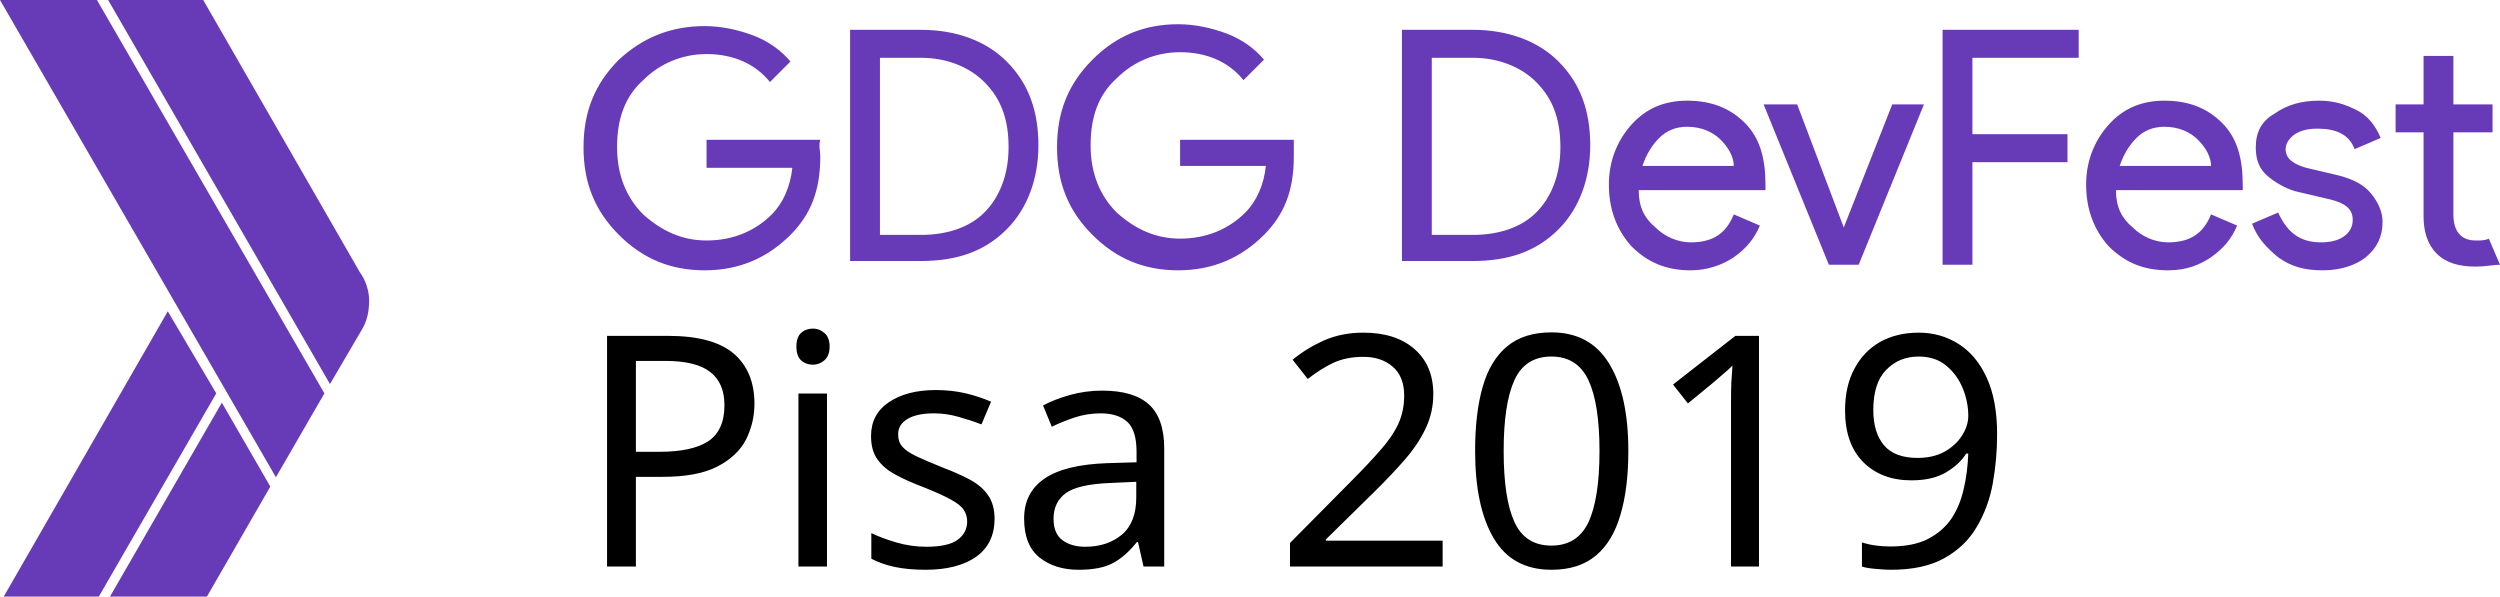
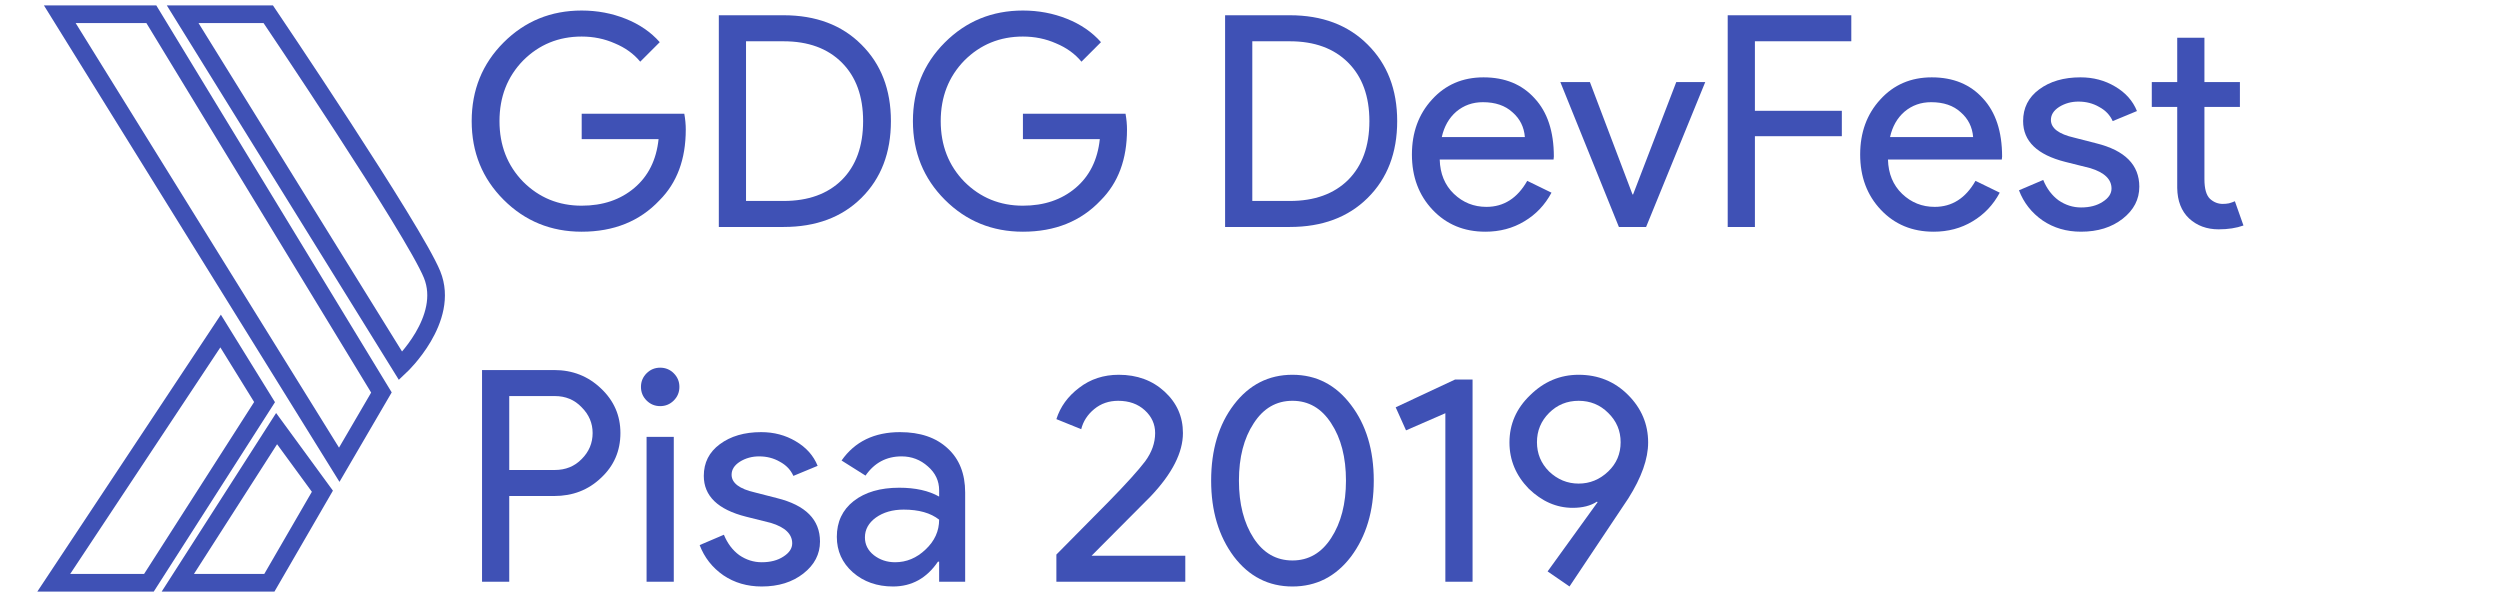
- <svg xmlns="http://www.w3.org/2000/svg" id="Layer_4" width="134.1" height="32" version="1.1">
-   <defs id="defs15" />
-   <style id="style2">.st0{fill:#673ab7}</style>
-   <g id="XMLID_261_">
-     <path id="XMLID_259_" d="M5.2 0H0l14.8 25.6 2.6-4.5z" class="st0" />
-     <path id="XMLID_258_" d="M19.3 14.6L10.9 0H5.8l11.9 20.6 1.7-2.9c.3-.5.4-1 .4-1.6 0-.5-.2-1.1-.5-1.5z" class="st0" />
-     <path id="XMLID_257_" d="M9 16.7L.2 32h5.1l6.3-10.9z" class="st0" />
-     <path id="XMLID_256_" d="M11.9 21.6L5.9 32h5.2l3.4-5.9z" class="st0" />
+ <svg xmlns="http://www.w3.org/2000/svg" viewBox="0 0 134 32" version="1.1" id="svg43" width="134" height="32">
+   <defs id="defs4">
+     <style id="style2">.cls-1{font-size:56.79px;fill:#6f7070;font-family:ProductSans-Regular, Product Sans;}.cls-2{letter-spacing:-0.02em;}.cls-3{letter-spacing:-0.01em;}.cls-4{letter-spacing:-0.03em;}.cls-5{letter-spacing:0em;}.cls-6{letter-spacing:0em;}.cls-7{letter-spacing:0em;}.cls-10,.cls-11,.cls-8,.cls-9{fill:none;stroke-miterlimit:10;stroke-width:4px;}.cls-8{stroke:#5374b2;}.cls-9{stroke:#d1362e;}.cls-10{stroke:#2a9c53;}.cls-11{stroke:#f1c948;}</style>
+   </defs>
+   <g id="g4697" transform="translate(-12.23928)">
+     <g transform="matrix(0.2790831,0,0,0.2790831,-7.573255,-7.468043)" id="text32" style="font-size:56.79px;font-family:ProductSans-Regular, 'Product Sans';fill:#3f51b5;fill-opacity:1" aria-label="GDGDevFestPisa 2019">
+       <path id="path3757" style="line-height:0;fill:#3f51b5;fill-opacity:1" d="m 202.698,51.667 q 0,8.518 -5.054,13.573 -5.679,6.02 -14.936,6.02 -8.859,0 -14.993,-6.133 -6.133,-6.133 -6.133,-15.106 0,-8.973 6.133,-15.106 6.133,-6.133 14.993,-6.133 4.486,0 8.462,1.59 3.975,1.59 6.531,4.486 l -3.748,3.748 q -1.874,-2.272 -4.884,-3.521 -2.953,-1.306 -6.36,-1.306 -6.644,0 -11.244,4.6 -4.543,4.657 -4.543,11.642 0,6.985 4.543,11.642 4.6,4.6 11.244,4.6 6.077,0 10.109,-3.407 4.032,-3.407 4.657,-9.37 h -14.765 v -4.884 h 19.706 q 0.284,1.59 0.284,3.067 z" />
+       <path id="path3759" style="line-height:0;fill:#3f51b5;fill-opacity:1" d="m 209.046,70.351 v -40.662 h 12.437 q 9.314,0 14.936,5.622 5.679,5.622 5.679,14.709 0,9.143 -5.679,14.765 -5.622,5.565 -14.936,5.565 z m 5.225,-35.664 v 30.667 h 7.212 q 7.099,0 11.188,-4.032 4.089,-4.089 4.089,-11.301 0,-7.156 -4.089,-11.244 -4.089,-4.089 -11.188,-4.089 z" />
+       <path id="path3761" style="line-height:0;fill:#3f51b5;fill-opacity:1" d="m 287.44,51.667 q 0,8.518 -5.054,13.573 -5.679,6.02 -14.936,6.02 -8.859,0 -14.993,-6.133 -6.133,-6.133 -6.133,-15.106 0,-8.973 6.133,-15.106 6.133,-6.133 14.993,-6.133 4.486,0 8.462,1.59 3.975,1.59 6.531,4.486 l -3.748,3.748 q -1.874,-2.272 -4.884,-3.521 -2.953,-1.306 -6.36,-1.306 -6.644,0 -11.244,4.6 -4.543,4.657 -4.543,11.642 0,6.985 4.543,11.642 4.6,4.6 11.244,4.6 6.077,0 10.109,-3.407 4.032,-3.407 4.657,-9.37 h -14.765 v -4.884 h 19.706 q 0.284,1.59 0.284,3.067 z" />
+       <path id="path3763" style="line-height:0;letter-spacing:-0.02em;fill:#3f51b5;fill-opacity:1" d="m 306.28,70.351 v -40.662 h 12.437 q 9.314,0 14.936,5.622 5.679,5.622 5.679,14.709 0,9.143 -5.679,14.765 -5.622,5.565 -14.936,5.565 z m 5.225,-35.664 v 30.667 h 7.212 q 7.099,0 11.188,-4.032 4.089,-4.089 4.089,-11.301 0,-7.156 -4.089,-11.244 -4.089,-4.089 -11.188,-4.089 z" />
+       <path id="path3765" style="line-height:0;letter-spacing:-0.01em;fill:#3f51b5;fill-opacity:1" d="m 356.245,71.259 q -6.133,0 -10.109,-4.202 -3.975,-4.202 -3.975,-10.62 0,-6.36 3.862,-10.563 3.862,-4.259 9.881,-4.259 6.19,0 9.825,4.032 3.691,3.975 3.691,11.188 l -0.057,0.568 h -21.864 q 0.114,4.089 2.726,6.588 2.612,2.499 6.247,2.499 4.998,0 7.837,-4.998 l 4.657,2.272 q -1.874,3.521 -5.225,5.509 -3.294,1.988 -7.496,1.988 z m -8.348,-18.173 h 15.958 q -0.227,-2.896 -2.385,-4.77 -2.101,-1.931 -5.679,-1.931 -2.953,0 -5.111,1.817 -2.101,1.817 -2.783,4.884 z" />
+       <path id="path3767" style="line-height:0;fill:#3f51b5;fill-opacity:1" d="m 387.137,70.351 h -5.225 l -11.244,-27.827 h 5.679 l 8.178,21.58 h 0.114 l 8.291,-21.58 h 5.565 z" />
+       <path id="path3769" style="line-height:0;letter-spacing:-0.03em;fill:#3f51b5;fill-opacity:1" d="m 408.035,52.916 v 17.435 h -5.225 v -40.662 h 23.738 v 4.998 h -18.514 v 13.346 h 16.696 v 4.884 z" />
+       <path id="path3771" style="line-height:0;letter-spacing:0em;fill:#3f51b5;fill-opacity:1" d="m 442.335,71.259 q -6.133,0 -10.109,-4.202 -3.975,-4.202 -3.975,-10.62 0,-6.36 3.862,-10.563 3.862,-4.259 9.881,-4.259 6.19,0 9.825,4.032 3.691,3.975 3.691,11.188 l -0.057,0.568 h -21.864 q 0.114,4.089 2.726,6.588 2.612,2.499 6.247,2.499 4.998,0 7.837,-4.998 l 4.657,2.272 q -1.874,3.521 -5.225,5.509 -3.294,1.988 -7.496,1.988 z m -8.348,-18.173 h 15.958 q -0.227,-2.896 -2.385,-4.77 -2.101,-1.931 -5.679,-1.931 -2.953,0 -5.111,1.817 -2.101,1.817 -2.783,4.884 z" />
+       <path id="path3773" style="line-height:0;letter-spacing:0em;fill:#3f51b5;fill-opacity:1" d="m 481.862,62.627 q 0,3.635 -3.18,6.133 -3.18,2.499 -8.007,2.499 -4.202,0 -7.383,-2.158 -3.18,-2.215 -4.543,-5.793 l 4.657,-1.988 q 1.022,2.499 2.953,3.919 1.988,1.363 4.316,1.363 2.499,0 4.146,-1.079 1.704,-1.079 1.704,-2.556 0,-2.669 -4.089,-3.919 l -4.77,-1.193 q -8.121,-2.044 -8.121,-7.837 0,-3.805 3.067,-6.077 3.123,-2.328 7.951,-2.328 3.691,0 6.644,1.76 3.01,1.76 4.202,4.714 l -4.657,1.931 q -0.795,-1.76 -2.612,-2.726 -1.76,-1.022 -3.975,-1.022 -2.044,0 -3.691,1.022 -1.59,1.022 -1.59,2.499 0,2.385 4.486,3.407 l 4.202,1.079 q 8.291,2.044 8.291,8.348 z" />
+       <path id="path3775" style="line-height:0;letter-spacing:0em;fill:#3f51b5;fill-opacity:1" d="m 497.094,70.805 q -3.407,0 -5.679,-2.101 -2.215,-2.101 -2.272,-5.849 v -15.56 h -4.884 v -4.77 h 4.884 v -8.518 h 5.225 v 8.518 h 6.815 v 4.77 h -6.815 v 13.857 q 0,2.783 1.079,3.805 1.079,0.965 2.442,0.965 0.625,0 1.193,-0.114 0.625,-0.17 1.136,-0.398 l 1.647,4.657 q -2.044,0.738 -4.77,0.738 z" />
+       <path id="path3777" style="line-height:0;fill:#3f51b5;fill-opacity:1" d="m 168.795,122.022 v 16.469 h -5.225 V 97.829 h 13.857 q 5.281,0 8.973,3.521 3.748,3.521 3.748,8.575 0,5.168 -3.748,8.632 -3.635,3.464 -8.973,3.464 z m 0,-19.195 v 14.197 h 8.746 q 3.123,0 5.168,-2.101 2.101,-2.101 2.101,-4.998 0,-2.84 -2.101,-4.941 -2.044,-2.158 -5.168,-2.158 z" />
+       <path id="path3779" style="line-height:0;fill:#3f51b5;fill-opacity:1" d="m 201.475,101.066 q 0,1.533 -1.079,2.612 -1.079,1.079 -2.612,1.079 -1.533,0 -2.612,-1.079 -1.079,-1.079 -1.079,-2.612 0,-1.533 1.079,-2.612 1.079,-1.079 2.612,-1.079 1.533,0 2.612,1.079 1.079,1.079 1.079,2.612 z m -1.079,9.598 v 27.827 h -5.225 v -27.827 z" />
+       <path id="path3781" style="line-height:0;letter-spacing:0em;fill:#3f51b5;fill-opacity:1" d="m 228.478,130.767 q 0,3.635 -3.18,6.133 -3.18,2.499 -8.007,2.499 -4.202,0 -7.383,-2.158 -3.18,-2.215 -4.543,-5.793 l 4.657,-1.988 q 1.022,2.499 2.953,3.919 1.988,1.363 4.316,1.363 2.499,0 4.146,-1.079 1.704,-1.079 1.704,-2.556 0,-2.669 -4.089,-3.919 l -4.77,-1.193 q -8.121,-2.044 -8.121,-7.837 0,-3.805 3.067,-6.077 3.123,-2.328 7.951,-2.328 3.691,0 6.644,1.76 3.01,1.76 4.202,4.714 l -4.657,1.931 q -0.795,-1.76 -2.612,-2.726 -1.76,-1.022 -3.975,-1.022 -2.044,0 -3.691,1.022 -1.59,1.022 -1.59,2.499 0,2.385 4.486,3.407 l 4.202,1.079 q 8.291,2.044 8.291,8.348 z" />
+       <path id="path3783" style="line-height:0;fill:#3f51b5;fill-opacity:1" d="m 237.106,129.972 q 0,2.044 1.704,3.407 1.76,1.363 4.089,1.363 3.294,0 5.849,-2.442 2.612,-2.442 2.612,-5.736 -2.442,-1.931 -6.815,-1.931 -3.18,0 -5.338,1.533 -2.101,1.533 -2.101,3.805 z m 6.758,-20.217 q 5.793,0 9.143,3.123 3.351,3.067 3.351,8.462 v 17.151 h -4.998 v -3.862 h -0.227 q -3.237,4.77 -8.632,4.77 -4.6,0 -7.723,-2.726 -3.067,-2.726 -3.067,-6.815 0,-4.316 3.237,-6.872 3.294,-2.556 8.746,-2.556 4.657,0 7.667,1.704 v -1.193 q 0,-2.726 -2.158,-4.6 -2.158,-1.931 -5.054,-1.931 -4.373,0 -6.928,3.691 l -4.6,-2.896 q 3.805,-5.452 11.244,-5.452 z" />
+       <path id="path3785" style="line-height:0;fill:#3f51b5;fill-opacity:1" d="m 298.637,133.493 v 4.998 h -24.76 v -5.225 l 10.052,-10.165 q 5.054,-5.168 6.985,-7.723 1.931,-2.612 1.931,-5.452 0,-2.556 -1.988,-4.373 -1.988,-1.817 -5.111,-1.817 -2.669,0 -4.6,1.59 -1.931,1.59 -2.499,3.862 l -4.77,-1.931 q 1.136,-3.578 4.373,-6.02 3.237,-2.499 7.61,-2.499 5.281,0 8.802,3.237 3.521,3.237 3.521,7.951 0,5.622 -6.19,12.153 l -11.358,11.415 z" />
+       <path id="path3787" style="line-height:0;letter-spacing:-0.01em;fill:#3f51b5;fill-opacity:1" d="m 303.6,119.068 q 0,-8.859 4.373,-14.595 4.373,-5.736 11.244,-5.736 6.872,0 11.244,5.793 4.373,5.736 4.373,14.538 0,8.746 -4.373,14.595 -4.373,5.736 -11.244,5.736 -6.872,0 -11.244,-5.736 -4.373,-5.849 -4.373,-14.595 z m 25.896,0 q 0,-6.701 -2.84,-11.017 -2.783,-4.316 -7.439,-4.316 -4.657,0 -7.439,4.316 -2.84,4.316 -2.84,11.017 0,6.701 2.84,11.074 2.783,4.259 7.439,4.259 4.657,0 7.439,-4.316 2.84,-4.373 2.84,-11.017 z" />
+       <path id="path3789" style="line-height:0;fill:#3f51b5;fill-opacity:1" d="m 353.808,99.646 v 38.844 h -5.225 v -32.37 l -7.553,3.294 -1.988,-4.43 11.415,-5.338 z" />
+       <path id="path3791" style="line-height:0;fill:#3f51b5;fill-opacity:1" d="m 373.047,124.293 q -4.657,0 -8.462,-3.691 -3.691,-3.805 -3.691,-8.859 0,-5.281 3.975,-9.086 3.975,-3.919 9.314,-3.919 5.622,0 9.484,3.862 3.862,3.862 3.862,9.143 0,4.714 -3.805,10.733 l -11.301,16.923 -4.202,-2.896 9.598,-13.289 -0.114,-0.114 q -1.817,1.193 -4.657,1.193 z m 9.2,-12.607 q 0,-3.294 -2.385,-5.622 -2.328,-2.328 -5.679,-2.328 -3.351,0 -5.679,2.328 -2.328,2.328 -2.328,5.622 0,3.294 2.328,5.622 2.442,2.328 5.679,2.328 3.237,0 5.679,-2.328 2.385,-2.272 2.385,-5.622 z" />
+     </g>
+     <polygon transform="matrix(0.2364841,0,0,0.2364841,1.077767,-3.273453)" class="cls-8" points="133.65,102.8 124.09,119.18 60.75,17.07 81.5,17.07 " id="polygon34" style="fill:none;stroke:#3f51b5;stroke-width:4px;stroke-miterlimit:10;stroke-opacity:1" />
+     <path class="cls-9" d="m 26.618,0.763 c 0,0 7.804,11.557 8.781,13.953 0.977,2.396 -1.686,4.9 -1.686,4.9 L 22.03,0.763 Z" id="path36" style="fill:none;stroke:#3f51b5;stroke-width:0.946px;stroke-miterlimit:10;stroke-opacity:1" />
+     <polygon transform="matrix(0.2364841,0,0,0.2364841,1.077767,-3.273453)" class="cls-10" points="107.16,104.98 97.2,88.87 59.38,145.93 80.95,145.93 " id="polygon38" style="fill:none;fill-opacity:1;stroke:#3f51b5;stroke-width:4px;stroke-miterlimit:10;stroke-opacity:1" />
+     <polygon transform="matrix(0.2364841,0,0,0.2364841,1.077767,-3.273453)" class="cls-11" points="120.27,125.18 109.89,110.99 87.5,145.93 108.25,145.93 " id="polygon40" style="fill:none;stroke:#3f51b5;stroke-width:4px;stroke-miterlimit:10;stroke-opacity:1" />
  </g>
-   <g id="XMLID_1_">
-     <path d="m 44,8.4 c 0,1.8 -0.5,3.1 -1.6,4.2 -1.2,1.2 -2.7,1.9 -4.6,1.9 -1.8,0 -3.3,-0.6 -4.6,-1.9 C 31.9,11.3 31.3,9.8 31.3,7.9 31.3,6 31.9,4.5 33.2,3.2 34.5,2 36,1.4 37.8,1.4 c 0.9,0 1.8,0.2 2.6,0.5 0.8,0.3 1.5,0.8 2,1.4 l -1.1,1.1 c -0.8,-1 -2,-1.5 -3.4,-1.5 -1.3,0 -2.5,0.5 -3.4,1.4 -1,0.9 -1.4,2.1 -1.4,3.6 0,1.5 0.5,2.7 1.4,3.6 1,0.9 2.1,1.4 3.4,1.4 1.4,0 2.6,-0.5 3.5,-1.4 C 42,10.9 42.4,10 42.5,9 H 37.9 V 7.5 H 44 c -0.1,0.3 0,0.6 0,0.9 z m 1.6,5.8 V 1.6 h 3.8 c 1.9,0 3.5,0.6 4.6,1.7 1.2,1.2 1.7,2.7 1.7,4.5 0,1.8 -0.6,3.4 -1.7,4.5 -1.2,1.2 -2.7,1.7 -4.6,1.7 h -3.8 z m 1.6,-1.6 h 2.2 c 1.4,0 2.6,-0.4 3.4,-1.2 0.8,-0.8 1.3,-2 1.3,-3.5 C 54.1,6.4 53.7,5.3 52.8,4.4 52,3.6 50.8,3.1 49.4,3.1 H 47.2 Z M 69.4,8.4 c 0,1.8 -0.5,3.1 -1.6,4.2 -1.2,1.2 -2.7,1.9 -4.6,1.9 -1.8,0 -3.3,-0.6 -4.6,-1.9 -1.3,-1.3 -1.9,-2.8 -1.9,-4.7 0,-1.9 0.6,-3.4 1.9,-4.7 1.3,-1.3 2.8,-1.9 4.6,-1.9 0.9,0 1.8,0.2 2.6,0.5 0.8,0.3 1.5,0.8 2,1.4 l -1.1,1.1 c -0.8,-1 -2,-1.5 -3.4,-1.5 -1.3,0 -2.5,0.5 -3.4,1.4 -1,0.9 -1.4,2.1 -1.4,3.6 0,1.5 0.5,2.7 1.4,3.6 1,0.9 2.1,1.4 3.4,1.4 1.4,0 2.6,-0.5 3.5,-1.4 0.6,-0.6 1,-1.5 1.1,-2.5 H 63.3 V 7.5 h 6.1 z m 5.8,5.8 V 1.6 H 79 c 1.9,0 3.5,0.6 4.6,1.7 1.2,1.2 1.7,2.7 1.7,4.5 0,1.8 -0.6,3.4 -1.7,4.5 C 82.4,13.5 80.9,14 79,14 h -3.8 z m 1.6,-1.6 H 79 c 1.4,0 2.6,-0.4 3.4,-1.2 0.8,-0.8 1.3,-2 1.3,-3.5 C 83.7,6.4 83.3,5.3 82.4,4.4 81.6,3.6 80.4,3.1 79,3.1 h -2.2 z m 13.9,1.9 c -1.3,0 -2.3,-0.4 -3.2,-1.3 -0.8,-0.9 -1.2,-2 -1.2,-3.3 0,-1.2 0.4,-2.3 1.2,-3.2 0.8,-0.9 1.8,-1.3 3,-1.3 1.3,0 2.3,0.4 3.1,1.2 0.8,0.8 1.1,1.9 1.1,3.3 v 0.3 h -6.8 c 0,0.9 0.3,1.5 0.9,2 0.5,0.5 1.2,0.8 1.9,0.8 1.2,0 1.9,-0.5 2.3,-1.5 l 1.4,0.6 c -0.3,0.7 -0.7,1.2 -1.4,1.7 -0.6,0.4 -1.4,0.7 -2.3,0.7 z M 93,8.9 C 93,8.4 92.7,7.9 92.3,7.5 91.9,7.1 91.3,6.8 90.5,6.8 89.9,6.8 89.4,7 89,7.4 88.6,7.8 88.3,8.3 88.1,8.9 Z m 5.1,5.3 -3.5,-8.6 h 1.8 l 2.5,6.6 2.6,-6.6 h 1.7 l -3.5,8.6 z m 7.7,0 h -1.6 V 1.6 h 7.3 v 1.5 h -5.7 v 4.1 h 5.1 v 1.5 h -5.1 z m 10.5,0.3 c -1.3,0 -2.3,-0.4 -3.2,-1.3 -0.8,-0.9 -1.2,-2 -1.2,-3.3 0,-1.2 0.4,-2.3 1.2,-3.2 0.8,-0.9 1.8,-1.3 3,-1.3 1.3,0 2.3,0.4 3.1,1.2 0.8,0.8 1.1,1.9 1.1,3.3 v 0.3 h -6.8 c 0,0.9 0.3,1.5 0.9,2 0.5,0.5 1.2,0.8 1.9,0.8 1.2,0 1.9,-0.5 2.3,-1.5 l 1.4,0.6 c -0.3,0.7 -0.7,1.2 -1.4,1.7 -0.6,0.4 -1.3,0.7 -2.3,0.7 z m 2.3,-5.6 c 0,-0.5 -0.3,-1 -0.7,-1.4 -0.4,-0.4 -1,-0.7 -1.8,-0.7 -0.6,0 -1.1,0.2 -1.5,0.6 -0.4,0.4 -0.7,0.9 -0.9,1.5 z m 6,5.6 c -1,0 -1.7,-0.2 -2.4,-0.7 -0.6,-0.5 -1.1,-1 -1.4,-1.8 l 1.4,-0.6 c 0.5,1.1 1.2,1.6 2.3,1.6 0.5,0 0.9,-0.1 1.2,-0.3 0.3,-0.2 0.5,-0.5 0.5,-0.9 0,-0.6 -0.4,-0.9 -1.2,-1.1 l -1.7,-0.4 C 122.8,10.2 122.2,9.9 121.7,9.5 121.2,9.1 121,8.6 121,7.9 c 0,-0.8 0.3,-1.4 1,-1.8 0.7,-0.5 1.5,-0.7 2.4,-0.7 0.8,0 1.4,0.2 2,0.5 0.6,0.3 1,0.8 1.3,1.5 L 126.3,8 c -0.3,-0.8 -1,-1.1 -2,-1.1 -0.5,0 -0.9,0.1 -1.2,0.3 -0.3,0.2 -0.5,0.5 -0.5,0.8 0,0.5 0.4,0.8 1.1,1 l 1.7,0.4 c 0.8,0.2 1.4,0.5 1.8,1 0.4,0.5 0.6,1 0.6,1.5 0,0.8 -0.3,1.4 -0.9,1.9 -0.5,0.4 -1.3,0.7 -2.3,0.7 z m 8.2,-0.2 c -0.9,0 -1.6,-0.2 -2.1,-0.7 -0.5,-0.5 -0.7,-1.2 -0.7,-2 V 7.1 h -1.5 V 5.6 H 130 V 3 h 1.6 v 2.6 h 2.1 v 1.5 h -2.1 v 4.4 c 0,0.9 0.4,1.4 1.2,1.4 0.3,0 0.5,0 0.7,-0.1 l 0.6,1.4 c -0.3,0 -0.8,0.1 -1.3,0.1 z" class="st0" id="path9" style="fill:#673ab7" />
-   </g>
-   <text xml:space="preserve" style="font-style:normal;font-weight:normal;font-size:40px;line-height:1.25;font-family:sans-serif;letter-spacing:0px;word-spacing:0px;fill:#000000;fill-opacity:1;stroke:none" x="30.876" y="30.39" id="text3711">
-     <tspan id="tspan3709" x="30.876" y="30.39" style="font-style:normal;font-variant:normal;font-weight:normal;font-stretch:normal;font-size:17.333px;font-family:'Product Sans';-inkscape-font-specification:'Product Sans'">Pisa 2019</tspan>
-   </text>
</svg>
